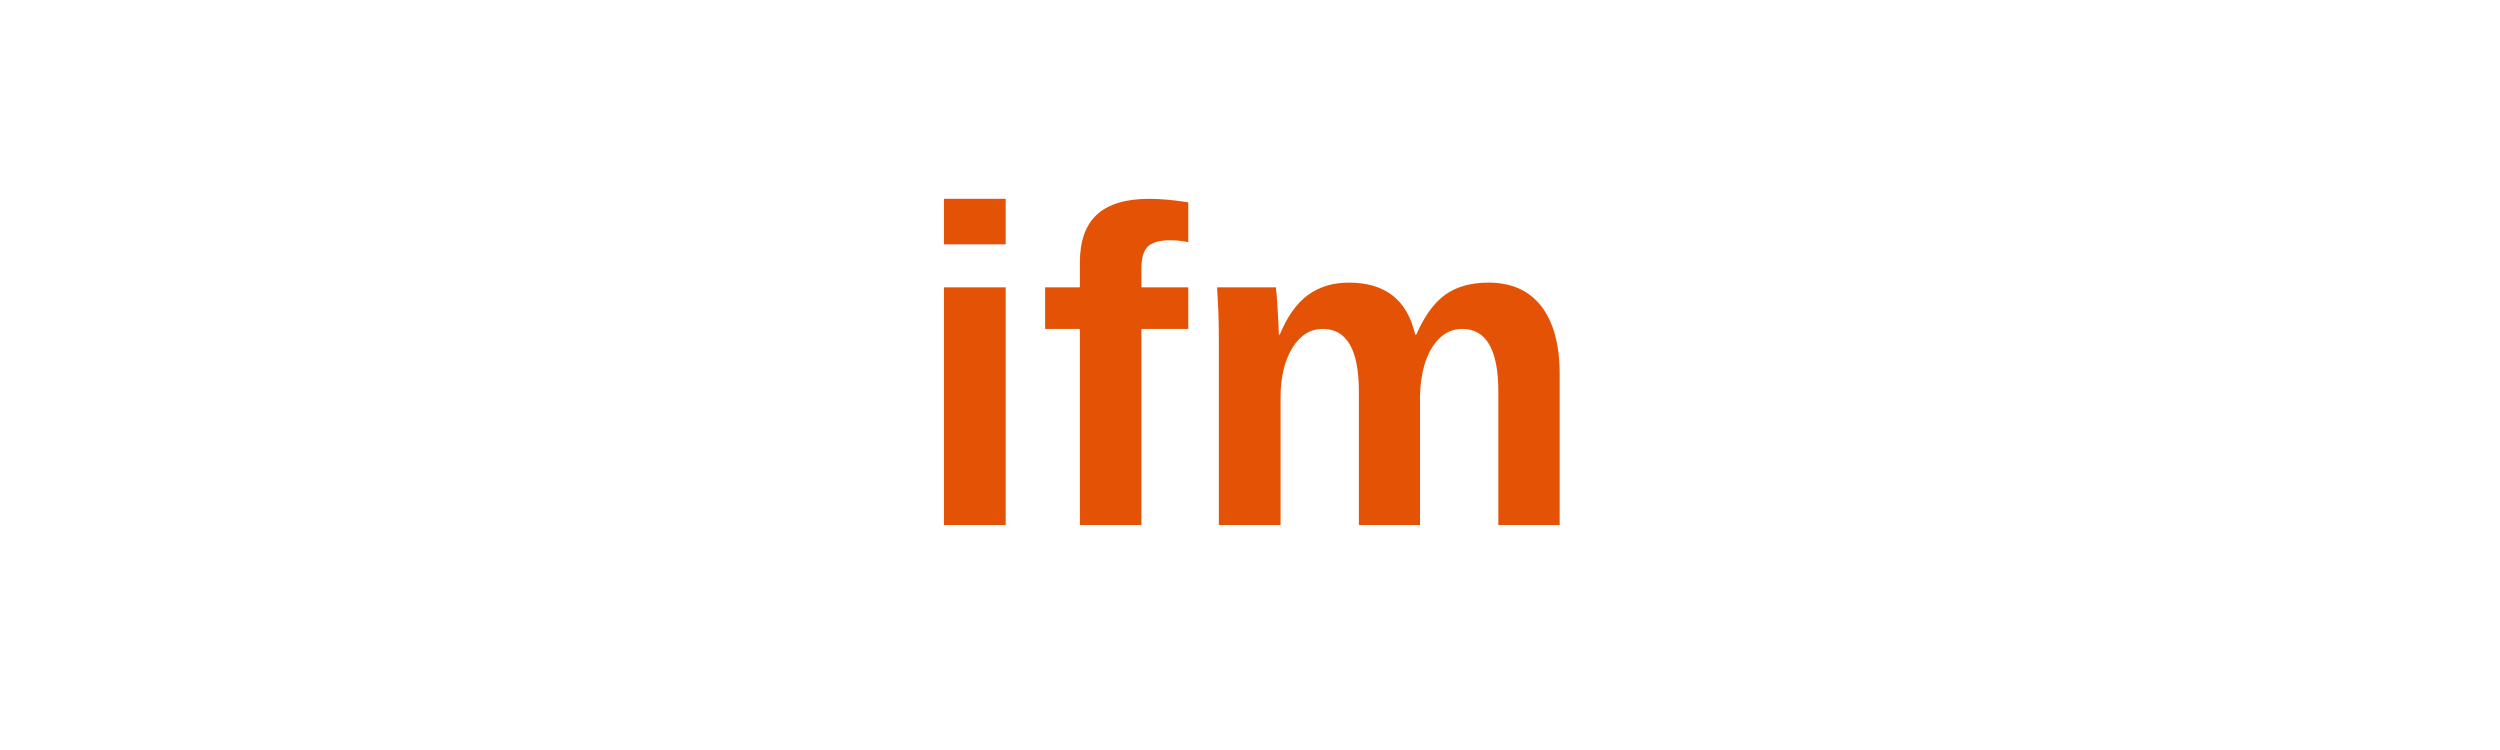
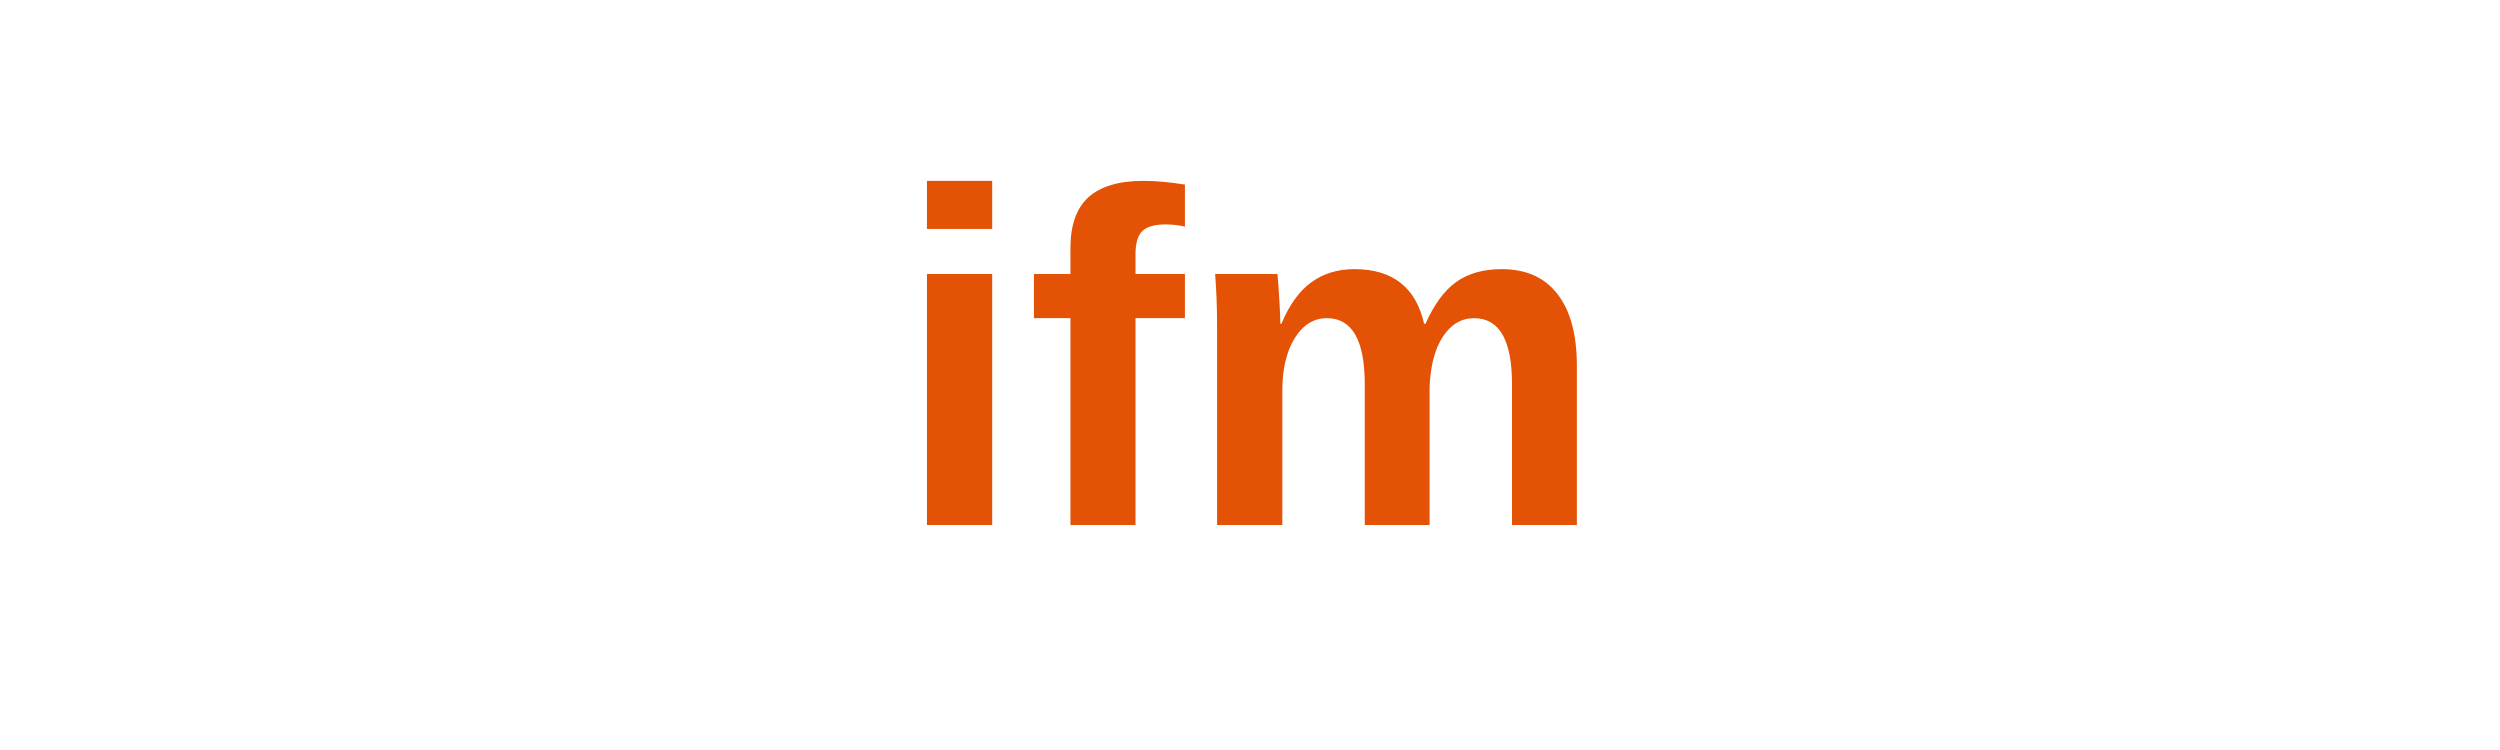
<svg xmlns="http://www.w3.org/2000/svg" viewBox="0 0 200 60">
-   <text x="100" y="42" font-family="Arial, sans-serif" font-size="36" font-weight="bold" fill="#E35205" text-anchor="middle">ifm</text>
+   <text x="100" y="42" font-family="Arial, sans-serif" font-size="38" font-weight="bold" fill="#E35205" text-anchor="middle">ifm</text>
</svg>
